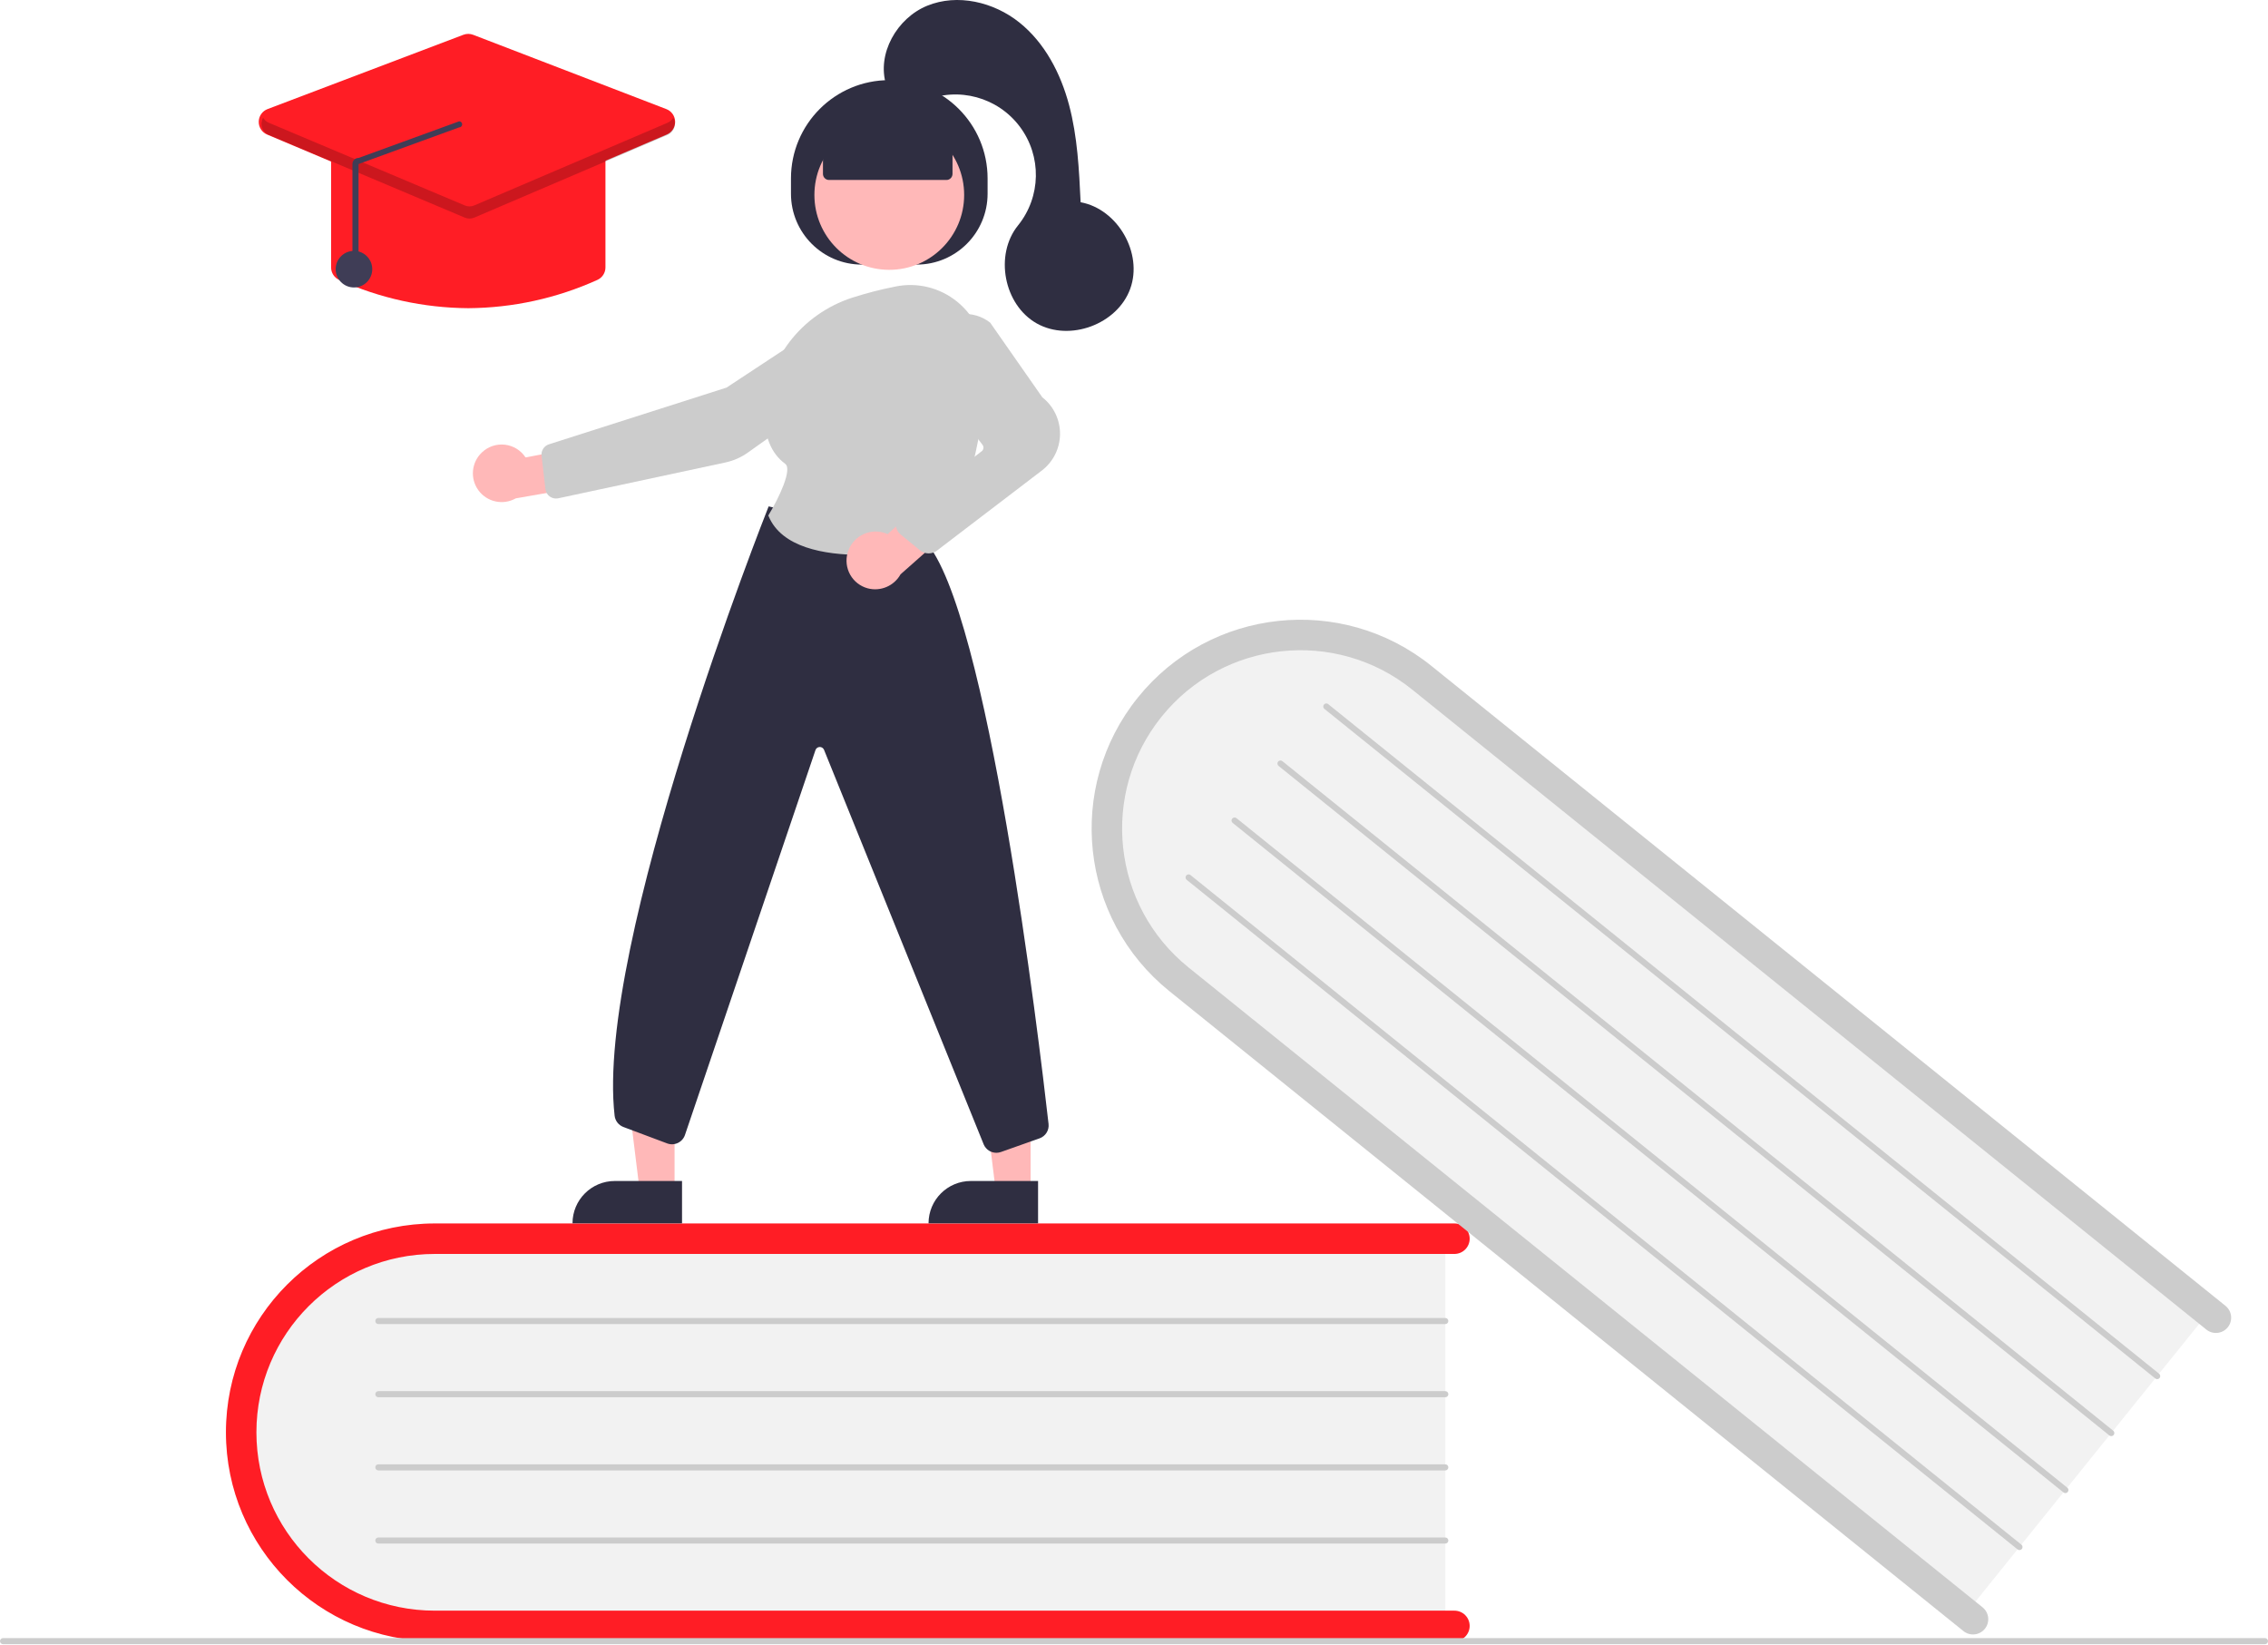
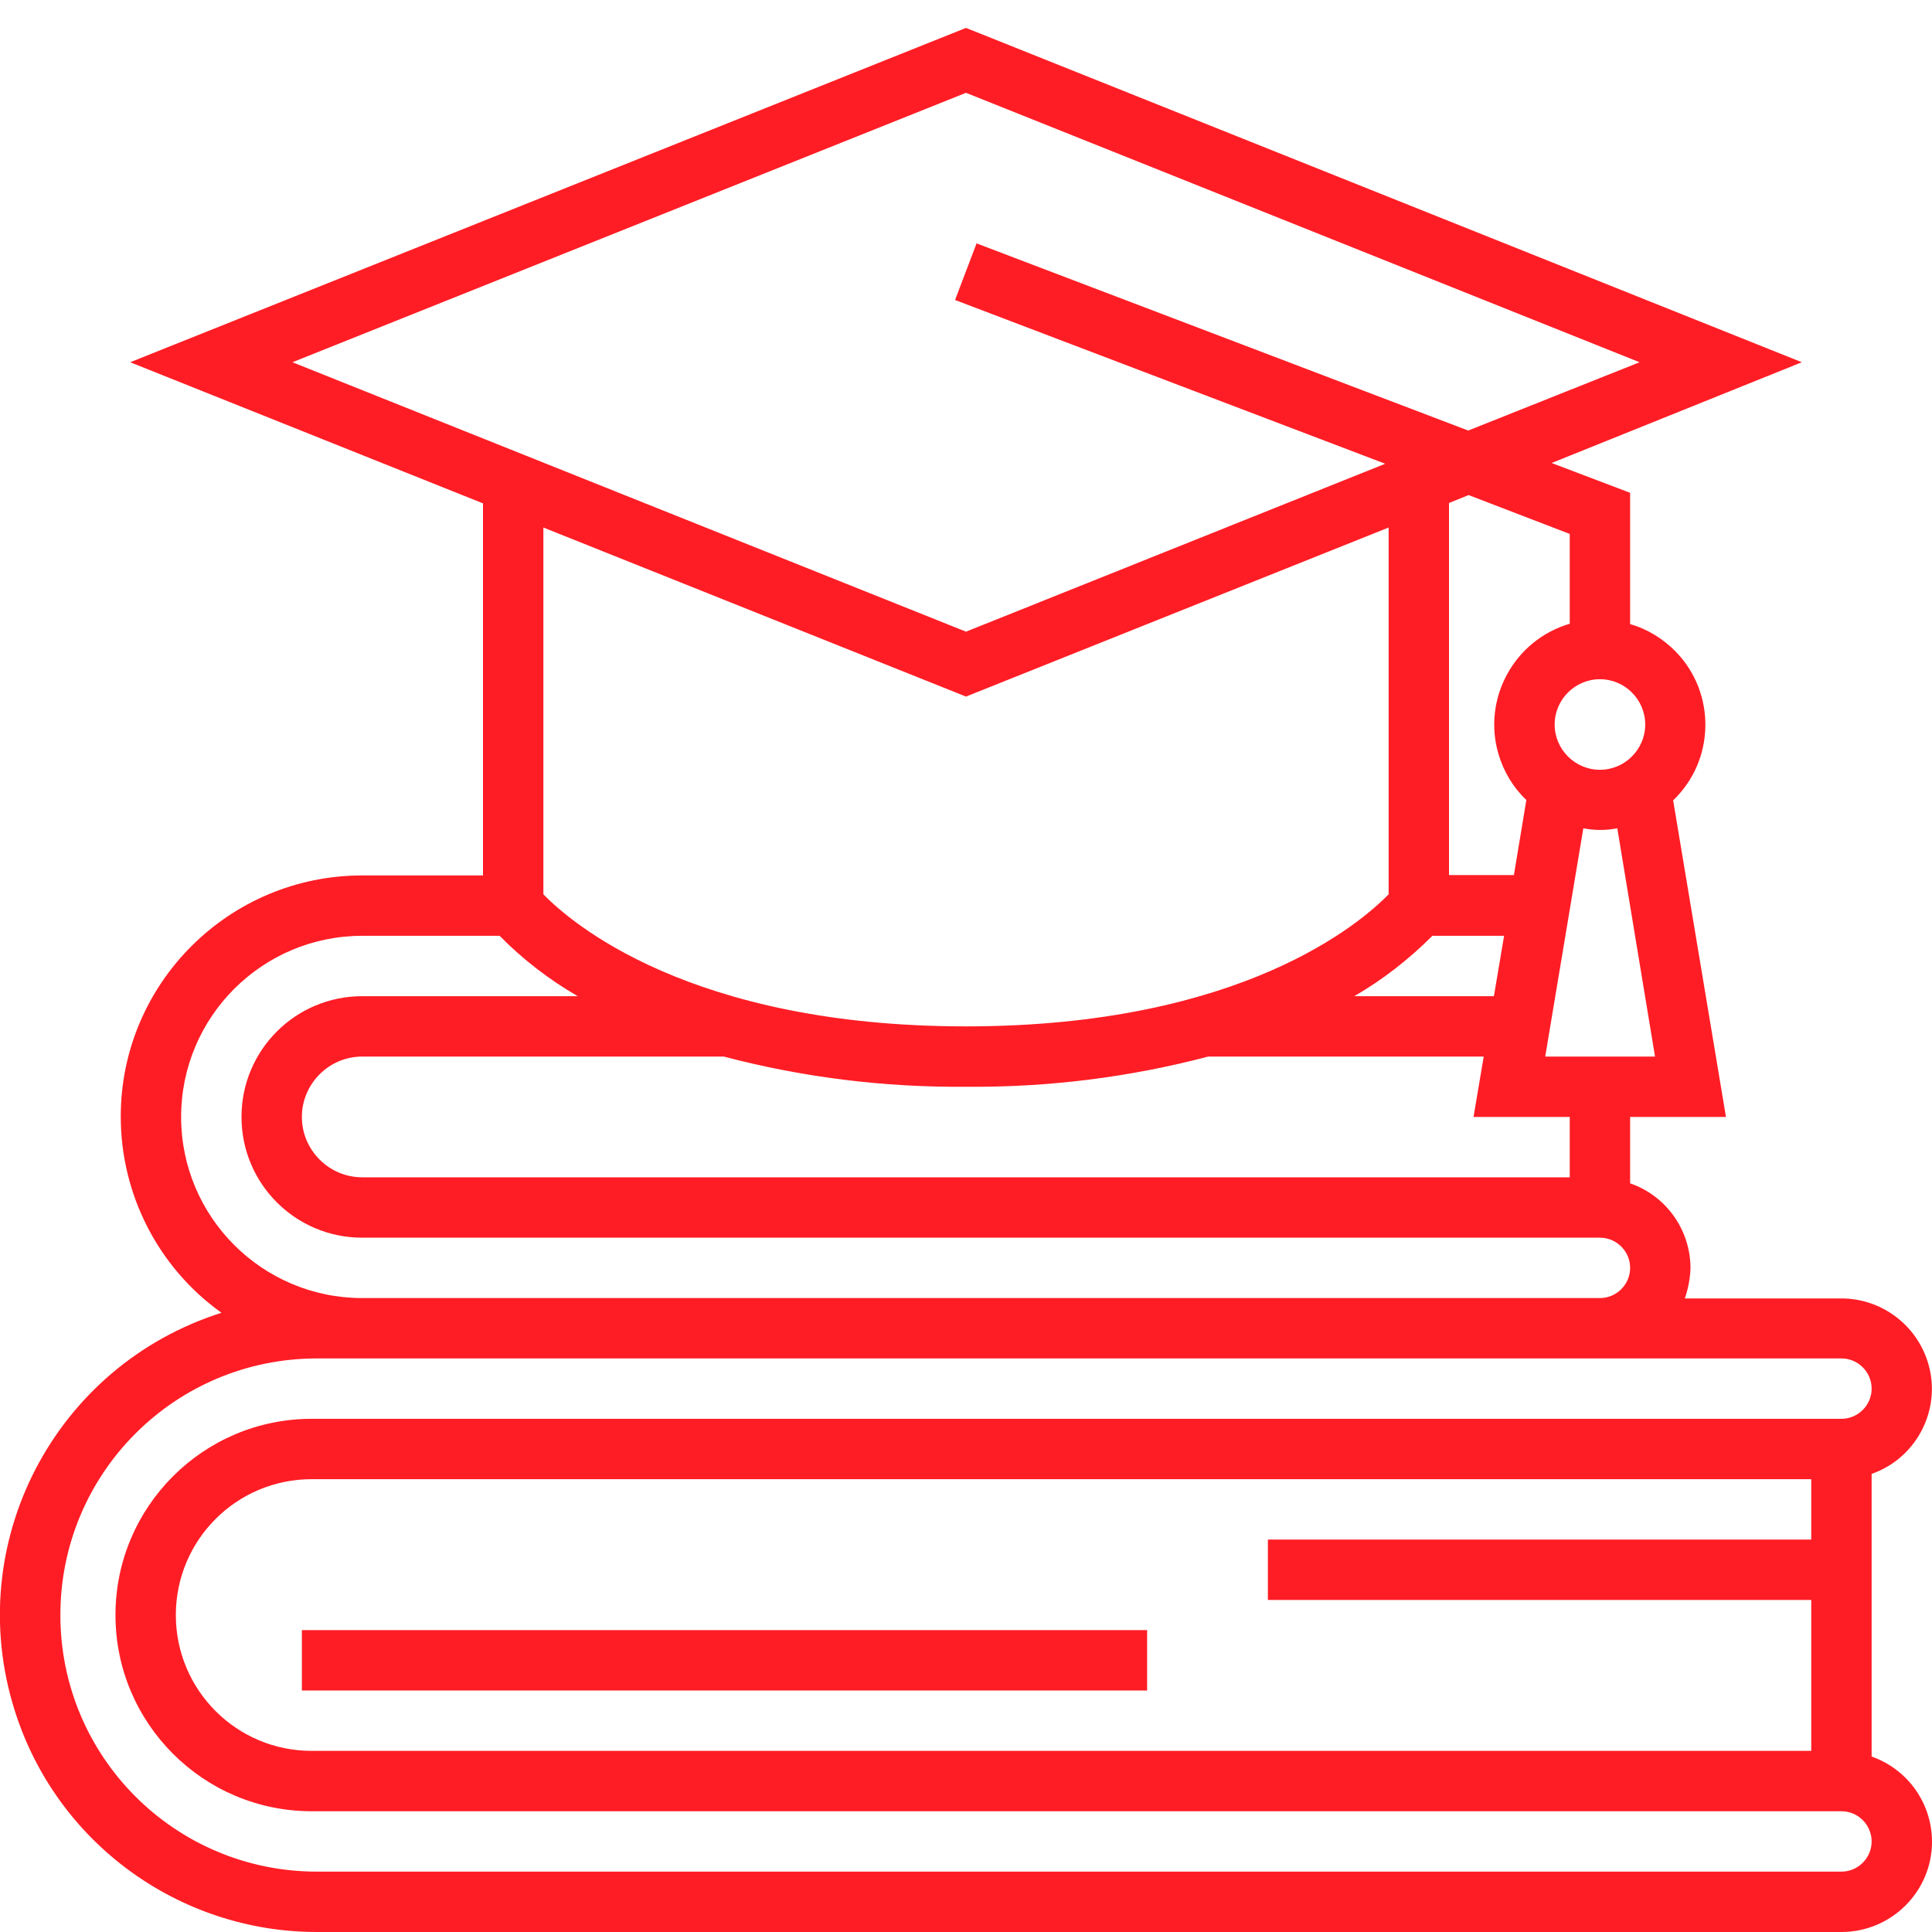
- <svg xmlns="http://www.w3.org/2000/svg" id="b7798a4d-5163-44df-883c-b45df1683271" data-name="Layer 1" width="744" height="539.286" viewBox="0 0 744 539.286">
-   <path d="M702.114,584.643v130H376.415c-37.109,0-67.301-29.16-67.301-65s30.192-65,67.301-65Z" transform="translate(-228 -180.357)" fill="#f2f2f2" />
-   <path d="M710.114,713.643a5.002,5.002,0,0,1-5,5h-334.5a68.5,68.5,0,1,1,0-137h334.5a5,5,0,0,1,0,10h-334.5a58.5,58.5,0,1,0,0,117h334.5A5.002,5.002,0,0,1,710.114,713.643Z" transform="translate(-228 -180.357)" fill="#ff1d25" />
-   <path d="M702.114,614.643h-350a1,1,0,1,1,0-2h350a1,1,0,0,1,0,2Z" transform="translate(-228 -180.357)" fill="#ccc" />
-   <path d="M702.114,638.643h-350a1,1,0,1,1,0-2h350a1,1,0,0,1,0,2Z" transform="translate(-228 -180.357)" fill="#ccc" />
-   <path d="M702.114,662.643h-350a1,1,0,1,1,0-2h350a1,1,0,0,1,0,2Z" transform="translate(-228 -180.357)" fill="#ccc" />
-   <path d="M702.114,686.643h-350a1,1,0,1,1,0-2h350a1,1,0,0,1,0,2Z" transform="translate(-228 -180.357)" fill="#ccc" />
-   <path d="M953.832,609.114,872.267,710.342,618.652,505.992c-28.896-23.283-34.111-64.932-11.624-92.84s64.292-31.671,93.189-8.388Z" transform="translate(-228 -180.357)" fill="#f2f2f2" />
-   <path d="M879.124,714.583a5.002,5.002,0,0,1-7.031.756L611.625,505.467a68.5,68.5,0,0,1,85.957-106.679L958.05,608.66a5,5,0,1,1-6.274,7.787L691.307,406.575a58.5,58.5,0,1,0-73.408,91.106L878.367,707.553A5.002,5.002,0,0,1,879.124,714.583Z" transform="translate(-228 -180.357)" fill="#ccc" />
-   <path d="M935.009,632.474,662.471,412.877a1,1,0,1,1,1.255-1.557L936.264,630.917a1,1,0,1,1-1.255,1.557Z" transform="translate(-228 -180.357)" fill="#ccc" />
-   <path d="M919.951,651.163,647.413,431.565a1,1,0,0,1,1.255-1.557L921.206,649.605a1,1,0,1,1-1.255,1.557Z" transform="translate(-228 -180.357)" fill="#ccc" />
-   <path d="M904.893,669.851,632.355,450.254a1,1,0,0,1,1.255-1.557L906.148,668.294a1,1,0,1,1-1.255,1.557Z" transform="translate(-228 -180.357)" fill="#ccc" />
-   <path d="M889.835,688.539,617.297,468.942a1,1,0,1,1,1.255-1.557L891.089,686.982a1,1,0,1,1-1.255,1.557Z" transform="translate(-228 -180.357)" fill="#ccc" />
-   <path d="M971,719.643H229a1,1,0,0,1,0-2H971a1,1,0,0,1,0,2Z" transform="translate(-228 -180.357)" fill="#ccc" />
-   <polygon points="338.081 390.622 326.649 390.621 321.212 346.525 338.085 346.527 338.081 390.622" fill="#ffb8b8" />
-   <path d="M318.482,387.355h22.048a0,0,0,0,1,0,0v13.882a0,0,0,0,1,0,0H304.6a0,0,0,0,1,0,0v0A13.882,13.882,0,0,1,318.482,387.355Z" fill="#2f2e41" />
-   <polygon points="221.286 390.622 209.854 390.621 204.417 346.525 221.29 346.527 221.286 390.622" fill="#ffb8b8" />
-   <path d="M201.688,387.355h22.048a0,0,0,0,1,0,0v13.882a0,0,0,0,1,0,0H187.806a0,0,0,0,1,0,0v0A13.882,13.882,0,0,1,201.688,387.355Z" fill="#2f2e41" />
-   <path d="M487.471,243.89v-5a32.25,32.25,0,0,1,32.25-32.25h0a32.25,32.25,0,0,1,32.25,32.25v5a23.25,23.25,0,0,1-23.25,23.25h-18A23.25,23.25,0,0,1,487.471,243.89Z" transform="translate(-228 -180.357)" fill="#2f2e41" />
-   <circle cx="291.721" cy="63.942" r="24.561" fill="#ffb8b8" />
-   <path d="M634.488,376.475" transform="translate(-228 -180.357)" fill="#ffb8b8" />
-   <path d="M386.125,328.713A9.377,9.377,0,0,1,400.405,330.39l21.055-3.983,5.541,12.205-29.812,5.207a9.428,9.428,0,0,1-11.064-15.106Z" transform="translate(-228 -180.357)" fill="#ffb8b8" />
-   <path d="M500.573,284.328l.275.417L466.322,307.49l-58.258,18.603a3.508,3.508,0,0,0-2.412,3.738l1.271,10.947a3.501,3.501,0,0,0,4.21,3.018l54.83-11.753a19.806,19.806,0,0,0,7.371-3.245L512.122,301.201a10.02,10.02,0,0,0,4.158-8.947,9.975,9.975,0,0,0-15.433-7.508Z" transform="translate(-228 -180.357)" fill="#ccc" />
-   <path d="M554.853,558.466a4.518,4.518,0,0,1-4.138-2.701l-52.41-129.501a1.5,1.5,0,0,0-2.809.158L452.739,552.495a4.501,4.501,0,0,1-5.882,2.891l-14.338-5.377a4.489,4.489,0,0,1-2.897-3.705c-6.45-56.192,49.8-198.03,50.369-199.456l.157-.395,51.277,11.343.107.116c20.458,22.318,37.273,163.082,40.437,191.074a4.479,4.479,0,0,1-2.971,4.747l-12.656,4.476A4.457,4.457,0,0,1,554.853,558.466Z" transform="translate(-228 -180.357)" fill="#2f2e41" />
-   <path d="M510.673,362.363c-12.424,0-26.274-2.477-30.538-12.701l-.098-.235.133-.218c3.365-5.521,7.813-14.94,5.422-16.709-4.709-3.482-6.994-9.21-6.792-17.025.44-16.966,12-32.029,28.766-37.482h0A127.642,127.642,0,0,1,521.829,274.321a24.281,24.281,0,0,1,20.133,4.972,24.526,24.526,0,0,1,9.096,18.871c.176,18.131-2.615,43.383-16.912,60.72a4.448,4.448,0,0,1-2.633,1.531A122.223,122.223,0,0,1,510.673,362.363Z" transform="translate(-228 -180.357)" fill="#ccc" />
-   <path d="M506.051,361.684a9.556,9.556,0,0,1,11.678-6.664,9.407,9.407,0,0,1,1.448.536l15.987-14.549,11.118,7.49-22.862,20.231a9.539,9.539,0,0,1-10.813,4.587A9.394,9.394,0,0,1,506.051,361.684Z" transform="translate(-228 -180.357)" fill="#ffb8b8" />
-   <path d="M532.632,361.869a4.488,4.488,0,0,1-2.845-1.015l-6.304-5.152a4.5,4.5,0,0,1,.109-7.055l26.442-20.28a1.503,1.503,0,0,0,.283-2.095L533.996,304.696a13.285,13.285,0,0,1,.887-17.114h0a13.248,13.248,0,0,1,17.888-1.431l.103.109,17.042,24.402a15.193,15.193,0,0,1-.36,24.186l-34.246,26.139A4.507,4.507,0,0,1,532.632,361.869Z" transform="translate(-228 -180.357)" fill="#ccc" />
-   <path d="M497.965,237.39V225.204l21.756-9.5,20.744,9.5v12.186a2,2,0,0,1-2,2h-38.5A2,2,0,0,1,497.965,237.39Z" transform="translate(-228 -180.357)" fill="#2f2e41" />
-   <path d="M518.722,208.257c-3.199-10.239,3.519-21.972,13.451-26.025s21.813-1.22,30.194,5.476,13.58,16.724,16.335,27.091,3.278,21.177,3.787,31.891c12.202,2.241,20.503,16.714,16.276,28.378s-19.873,17.459-30.678,11.362-13.935-22.485-6.136-32.134a26.374,26.374,0,0,0-30.688-40.91C525.248,215.902,517.702,209.368,518.722,208.257Z" transform="translate(-228 -180.357)" fill="#2f2e41" />
-   <path d="M381.614,281.44a104.449,104.449,0,0,1-42.348-9.275,4.473,4.473,0,0,1-2.652-4.104V231.643a4.505,4.505,0,0,1,4.5-4.5h81a4.505,4.505,0,0,1,4.5,4.5v36.418a4.473,4.473,0,0,1-2.652,4.104h0A104.449,104.449,0,0,1,381.614,281.44Z" transform="translate(-228 -180.357)" fill="#ff1d25" />
-   <path d="M381.603,251.937a4.505,4.505,0,0,1-1.749-.352l-64.232-27.1a4.5,4.5,0,0,1,.153-8.353L380.008,191.765a4.484,4.484,0,0,1,3.211.007l63.372,24.368a4.5,4.5,0,0,1,.154,8.338L383.373,251.577A4.507,4.507,0,0,1,381.603,251.937Z" transform="translate(-228 -180.357)" fill="#ff1d25" />
-   <circle cx="116.114" cy="88.286" r="6" fill="#3f3d56" />
-   <path d="M446.965,220.631,383.592,247.73a4,4,0,0,1-3.127.008l-64.232-27.099a3.925,3.925,0,0,1-1.913-1.681,3.997,3.997,0,0,0,1.913,5.681l64.232,27.099a4,4,0,0,0,3.127-.008l63.373-27.099a3.997,3.997,0,0,0,1.895-5.673A3.927,3.927,0,0,1,446.965,220.631Z" transform="translate(-228 -180.357)" opacity="0.2" />
-   <path d="M344.618,268.62a1,1,0,0,0,1-1V234.158l32.981-12.015a1,1,0,0,0,.03-2l-32.981,12.015a1.962,1.962,0,0,0-1.433.575,1.986,1.986,0,0,0-.596,1.425v33.461A1,1,0,0,0,344.618,268.62Z" transform="translate(-228 -180.357)" fill="#3f3d56" />
+ <svg xmlns="http://www.w3.org/2000/svg" version="1.1" id="Line_Expand" x="0px" y="0px" viewBox="0 0 512 512" style="enable-background:new 0 0 512 512;" xml:space="preserve">
+   <style type="text/css">
+ 	.st0{fill:#ff1d25;}
+ </style>
+   <path class="st0" d="M496,465.5v-74.9c12.5-4.4,19-18.1,14.6-30.5c-3.4-9.6-12.5-16-22.6-16h-41.5c0.9-2.6,1.4-5.3,1.5-8  c0-10.1-6.4-19.2-16-22.5V296h25.4l-14-83.9c11.1-10.6,11.4-28.3,0.8-39.3c-3.4-3.5-7.6-6.1-12.2-7.4v-34.8l-20.8-7.9L477.5,96  L256,7.4L34.5,96l93.5,37.4V232H96c-35.3,0-64,28.6-64,63.9c0,20.6,9.9,40,26.7,52c-44.2,14-68.8,61.1-54.8,105.4  c11,35,43.5,58.7,80.1,58.7h404c13.2,0,24-10.7,24-23.9C512,477.9,505.6,468.9,496,465.5z M480,408H336v16h144v40H82.6  c-19.9,0-36-16.1-36-36s16.1-36,36-36H480V408z M416,312H96c-8.8,0-16-7.2-16-16s7.2-16,16-16h95.8c20.9,5.5,42.5,8.2,64.2,8  c21.7,0.2,43.3-2.5,64.2-8h73l-2.7,16H416V312z M379.6,248h19l-2.7,16h-37C366.5,259.6,373.4,254.2,379.6,248z M438.6,280h-29.1  l10.1-60.5c3,0.6,6,0.6,9,0L438.6,280z M436,192c0,6.6-5.4,12-12,12s-12-5.4-12-12s5.4-12,12-12C430.6,180,436,185.4,436,192z   M416,141.5v23.8c-14.7,4.3-23.2,19.8-18.9,34.5c1.4,4.7,3.9,8.9,7.4,12.2l-3.3,19.9H384v-98.6l5.2-2.1L416,141.5z M256,24.6  L434.5,96l-45.4,18.1L258.8,64.5l-5.7,15l114,43.4L256,167.4L77.5,96L256,24.6z M256,184.6l112-44.8V237c-7.2,7.4-38.8,35-112,35  c-73.3,0-104.9-27.7-112-35v-97.2L256,184.6z M48,296c0-26.5,21.5-48,48-48h36.4c6.1,6.2,13.1,11.6,20.7,16H96  c-17.7,0-32,14.3-32,32s14.3,32,32,32h328c4.4,0,8,3.6,8,8s-3.6,8-8,8H96C69.5,344,48,322.5,48,296z M488,496H84  c-37.6,0-68-30.4-68-68s30.4-68,68-68h404c4.4,0,8,3.6,8,8s-3.6,8-8,8H82.6c-28.7,0-52,23.3-52,52s23.3,52,52,52H488  c4.4,0,8,3.6,8,8S492.4,496,488,496z" />
+   <rect x="80" y="432" class="st0" width="224" height="16" />
</svg>
